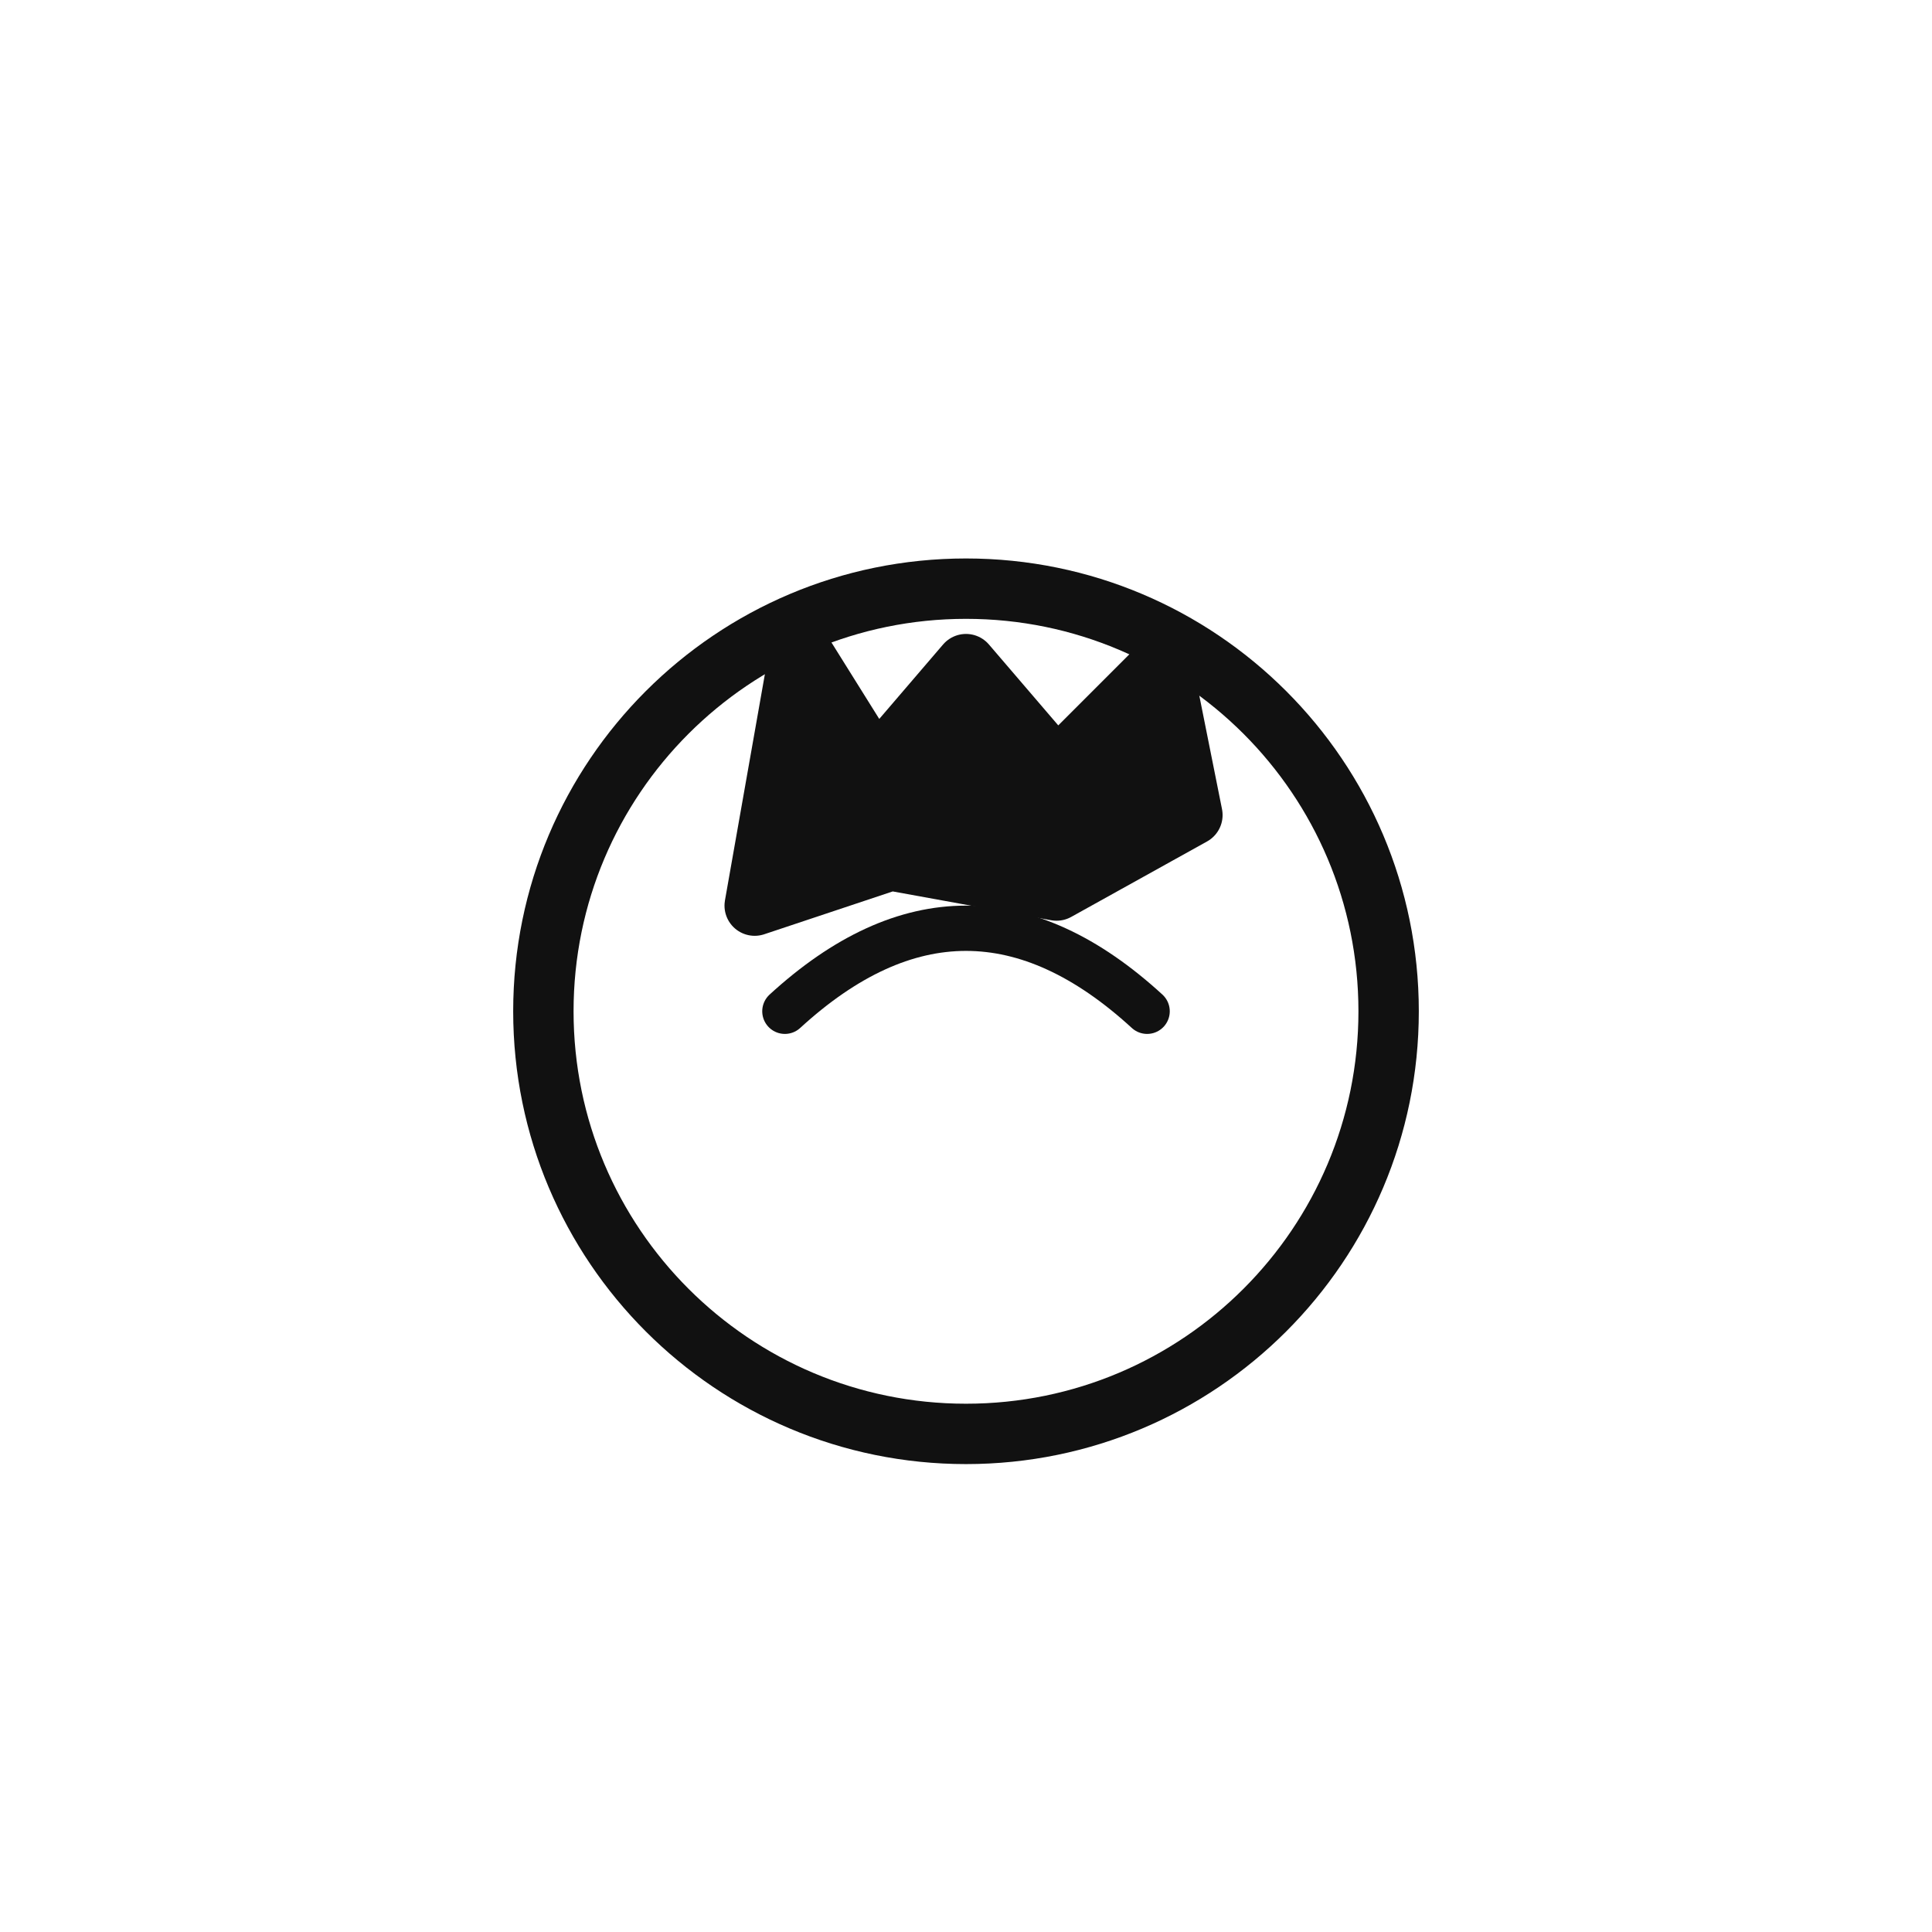
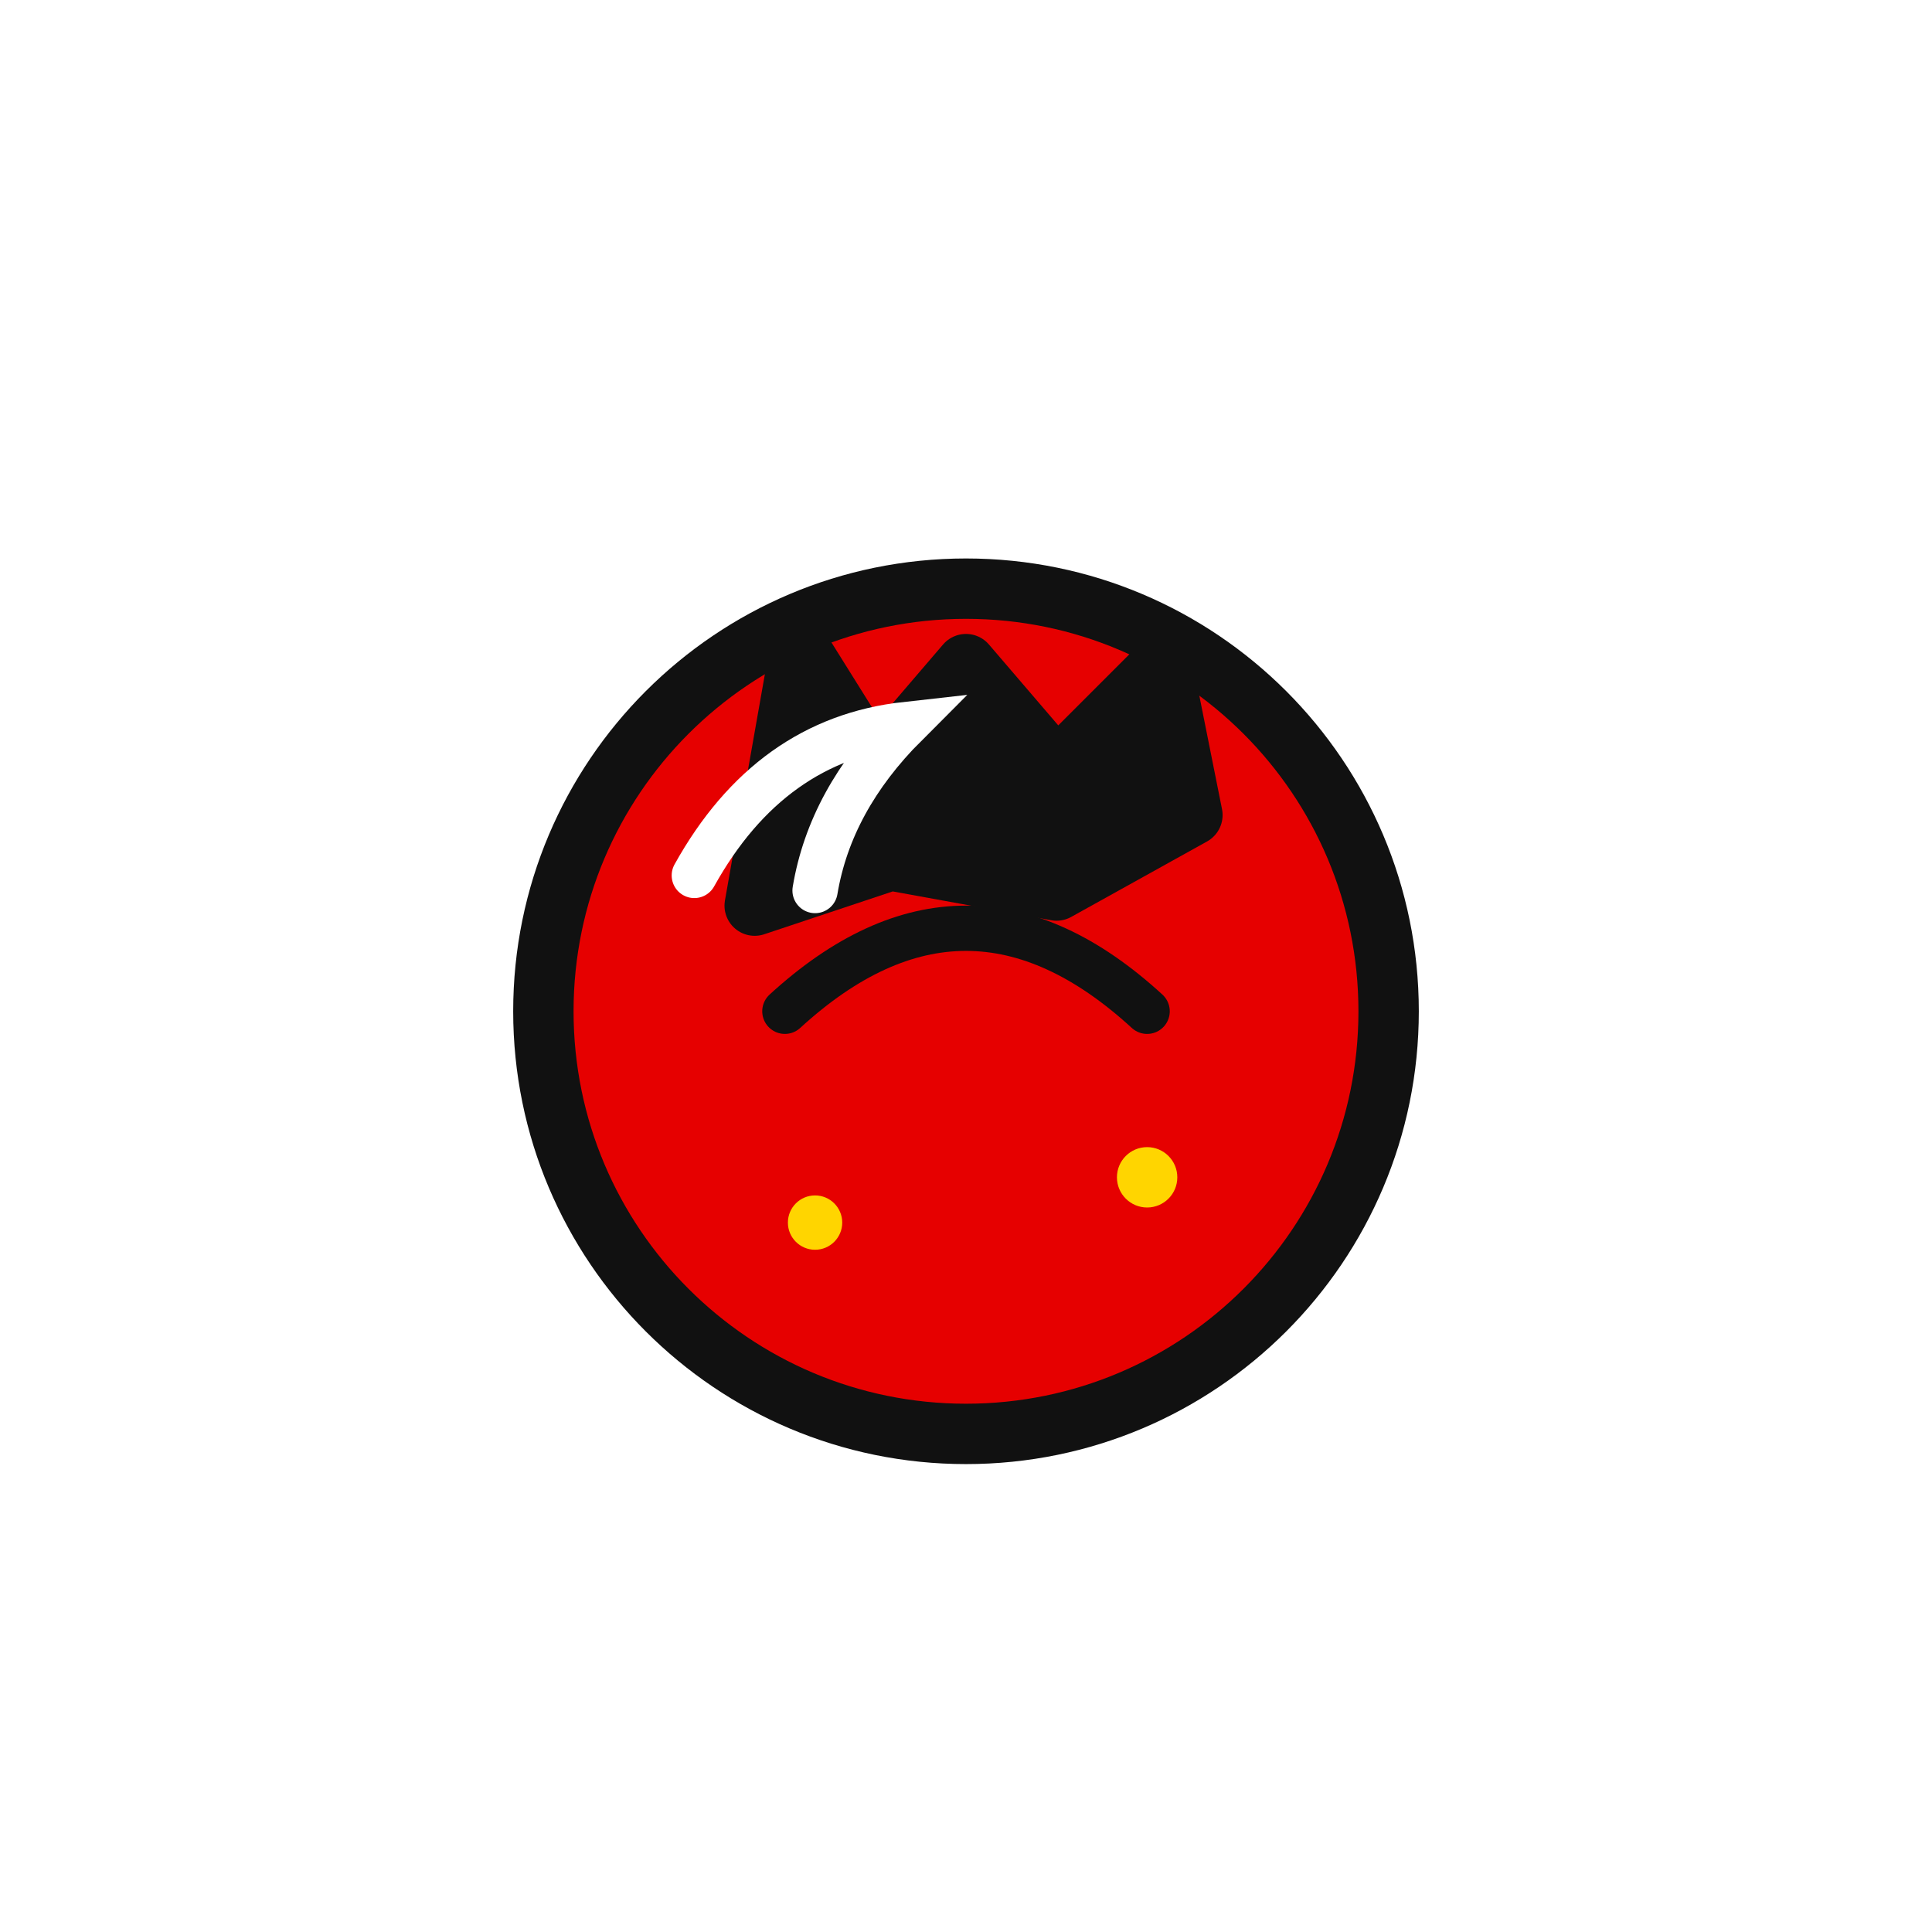
<svg xmlns="http://www.w3.org/2000/svg" viewBox="0 0 128 128" role="img" aria-label="Blueberry">
+   <style>.detail { fill: none; }</style>
+   <style>svg &gt; g:first-of-type { fill: #e60000; }</style>
  <rect width="128" height="128" fill="#fff" />
  <g fill="#fff" stroke="#111" stroke-width="4" stroke-linecap="round" stroke-linejoin="round">
    <circle cx="64" cy="67" r="28" />
    <path d="m53 43 5 8 6-7 6 7 7-7 2 10-9 5-11-2-9 3Z" fill="#111" />
    <path d="M52 67q12-11 24 0" fill="none" stroke="#111" stroke-width="3" />
  </g>
+   <g class="detail">
+     <path d="M46 58q5-9 14-10-5 5-6 11" fill="none" stroke="#fff" stroke-width="3" stroke-linecap="round" />
+     <circle cx="76" cy="78" r="2" fill="#ffd500" />
+     <circle cx="54" cy="81" r="1.8" fill="#ffd500" />
+   </g>
</svg>
